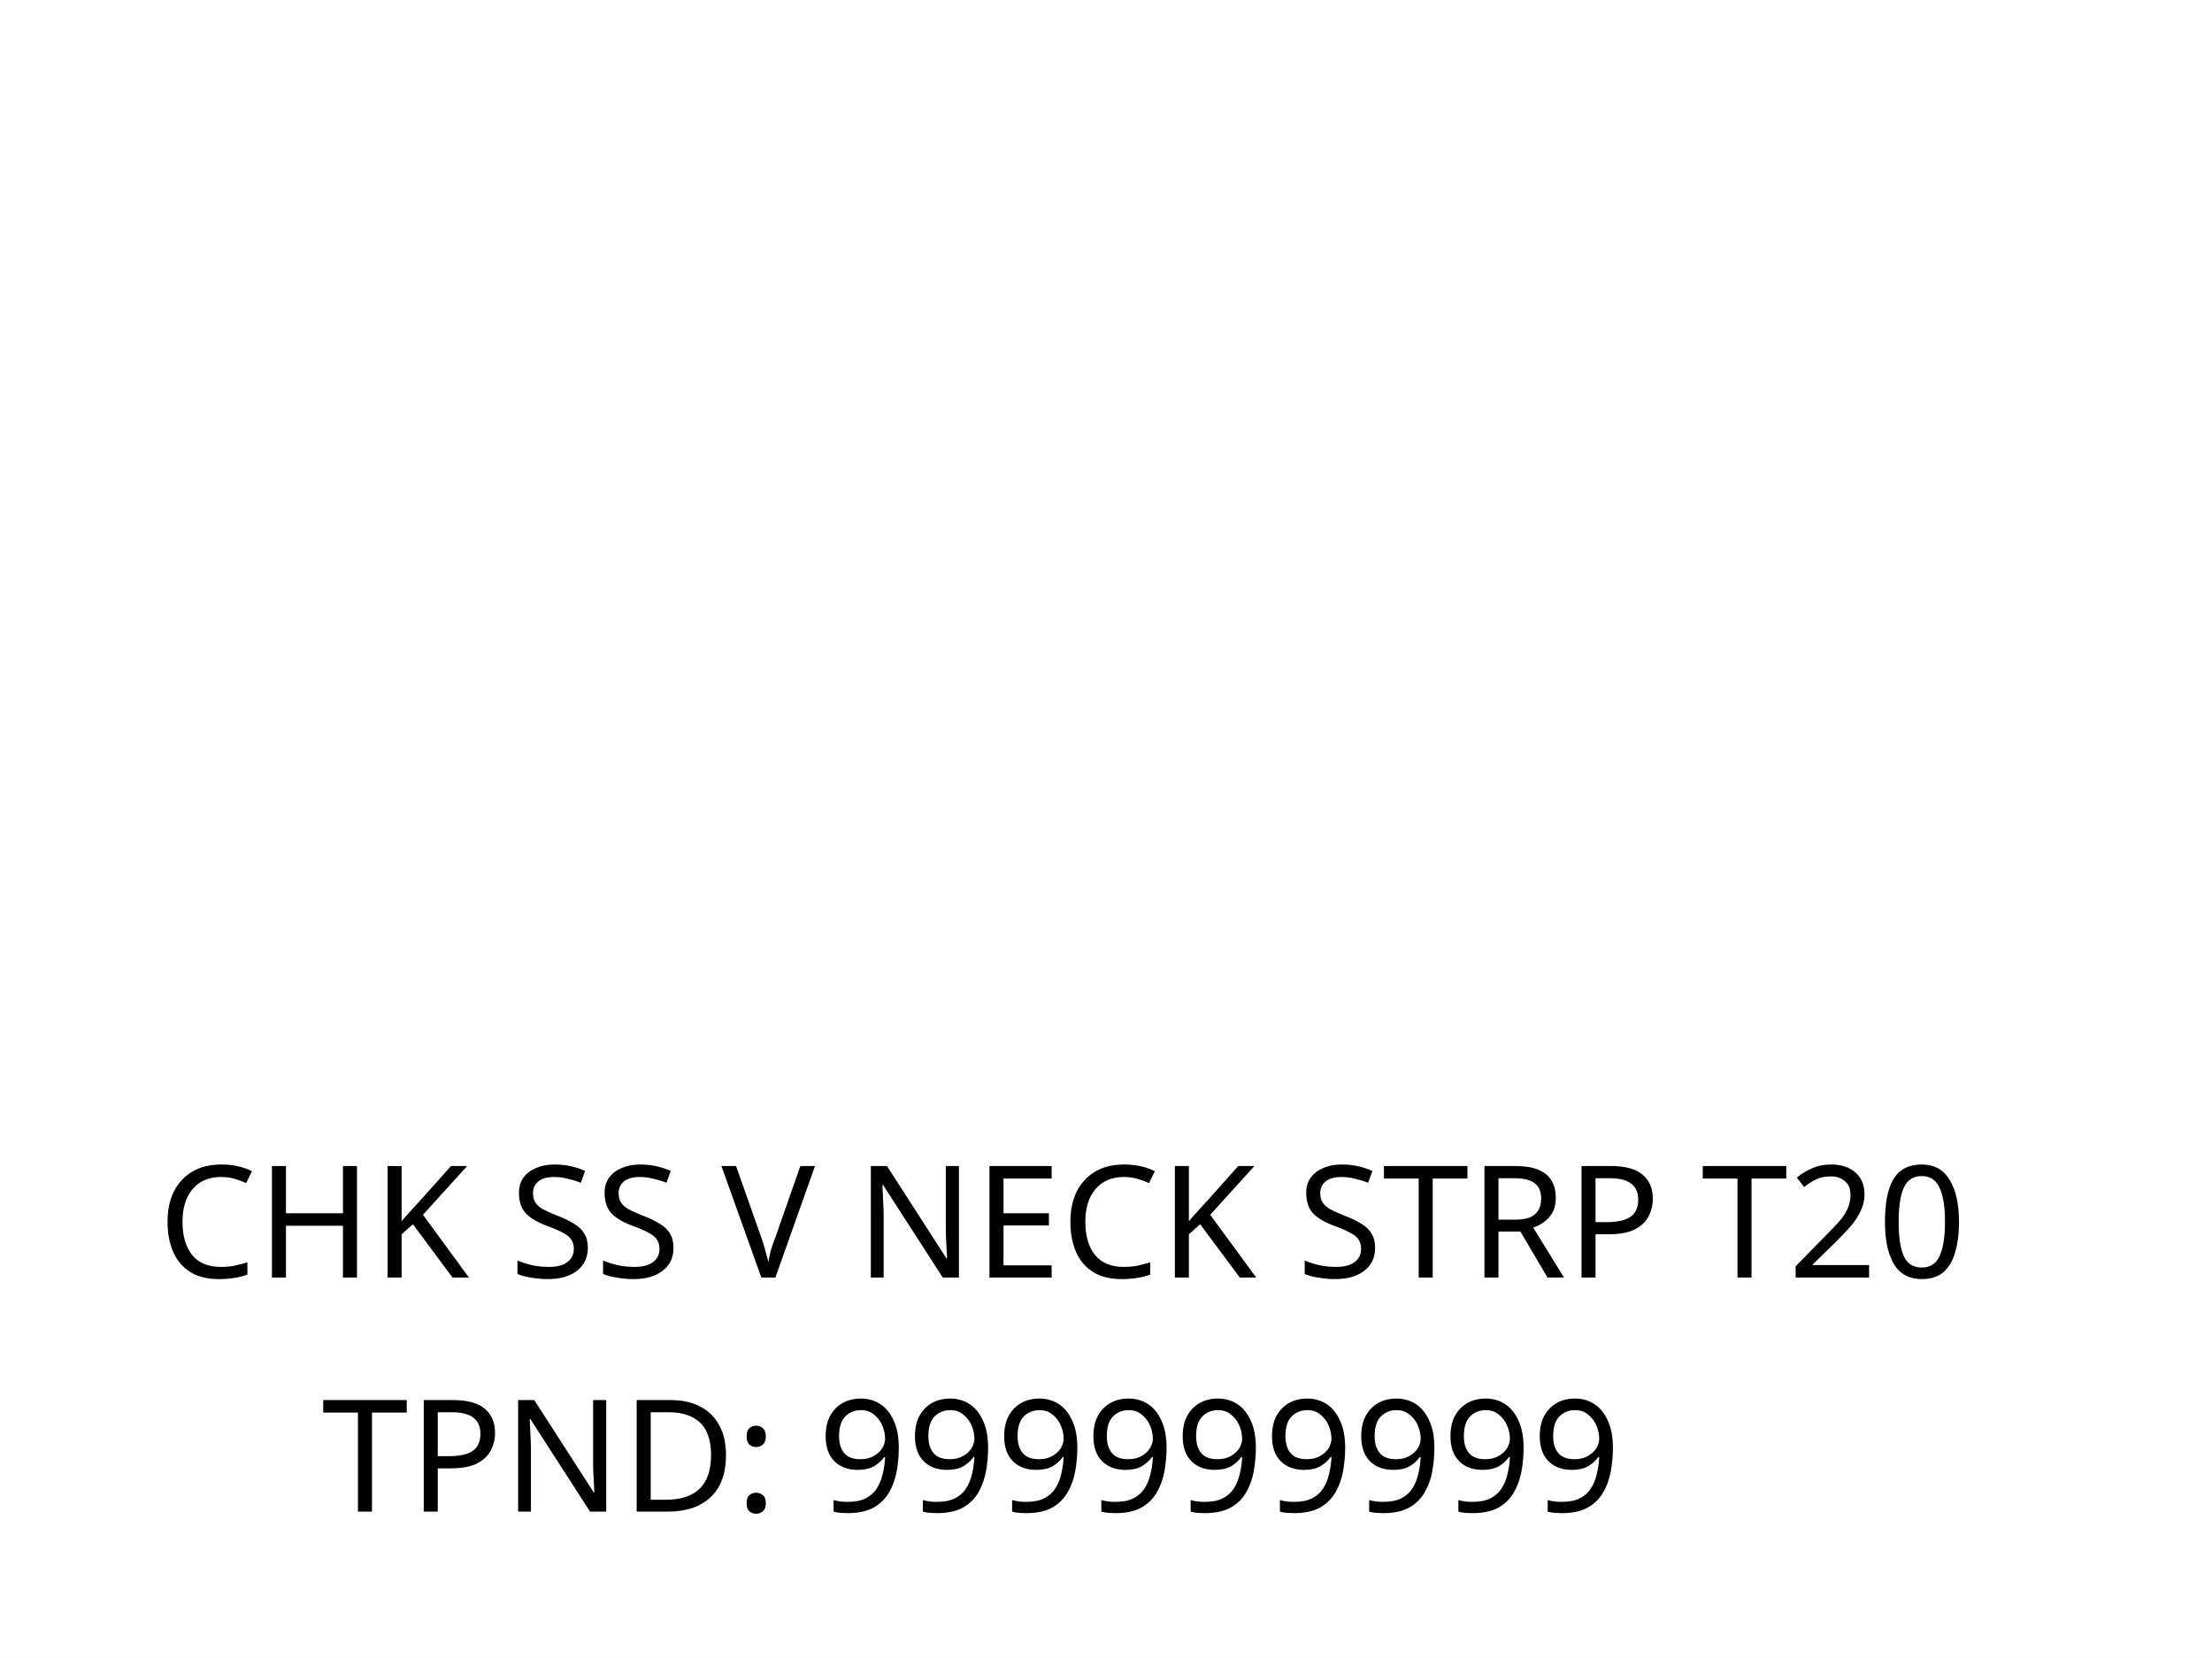
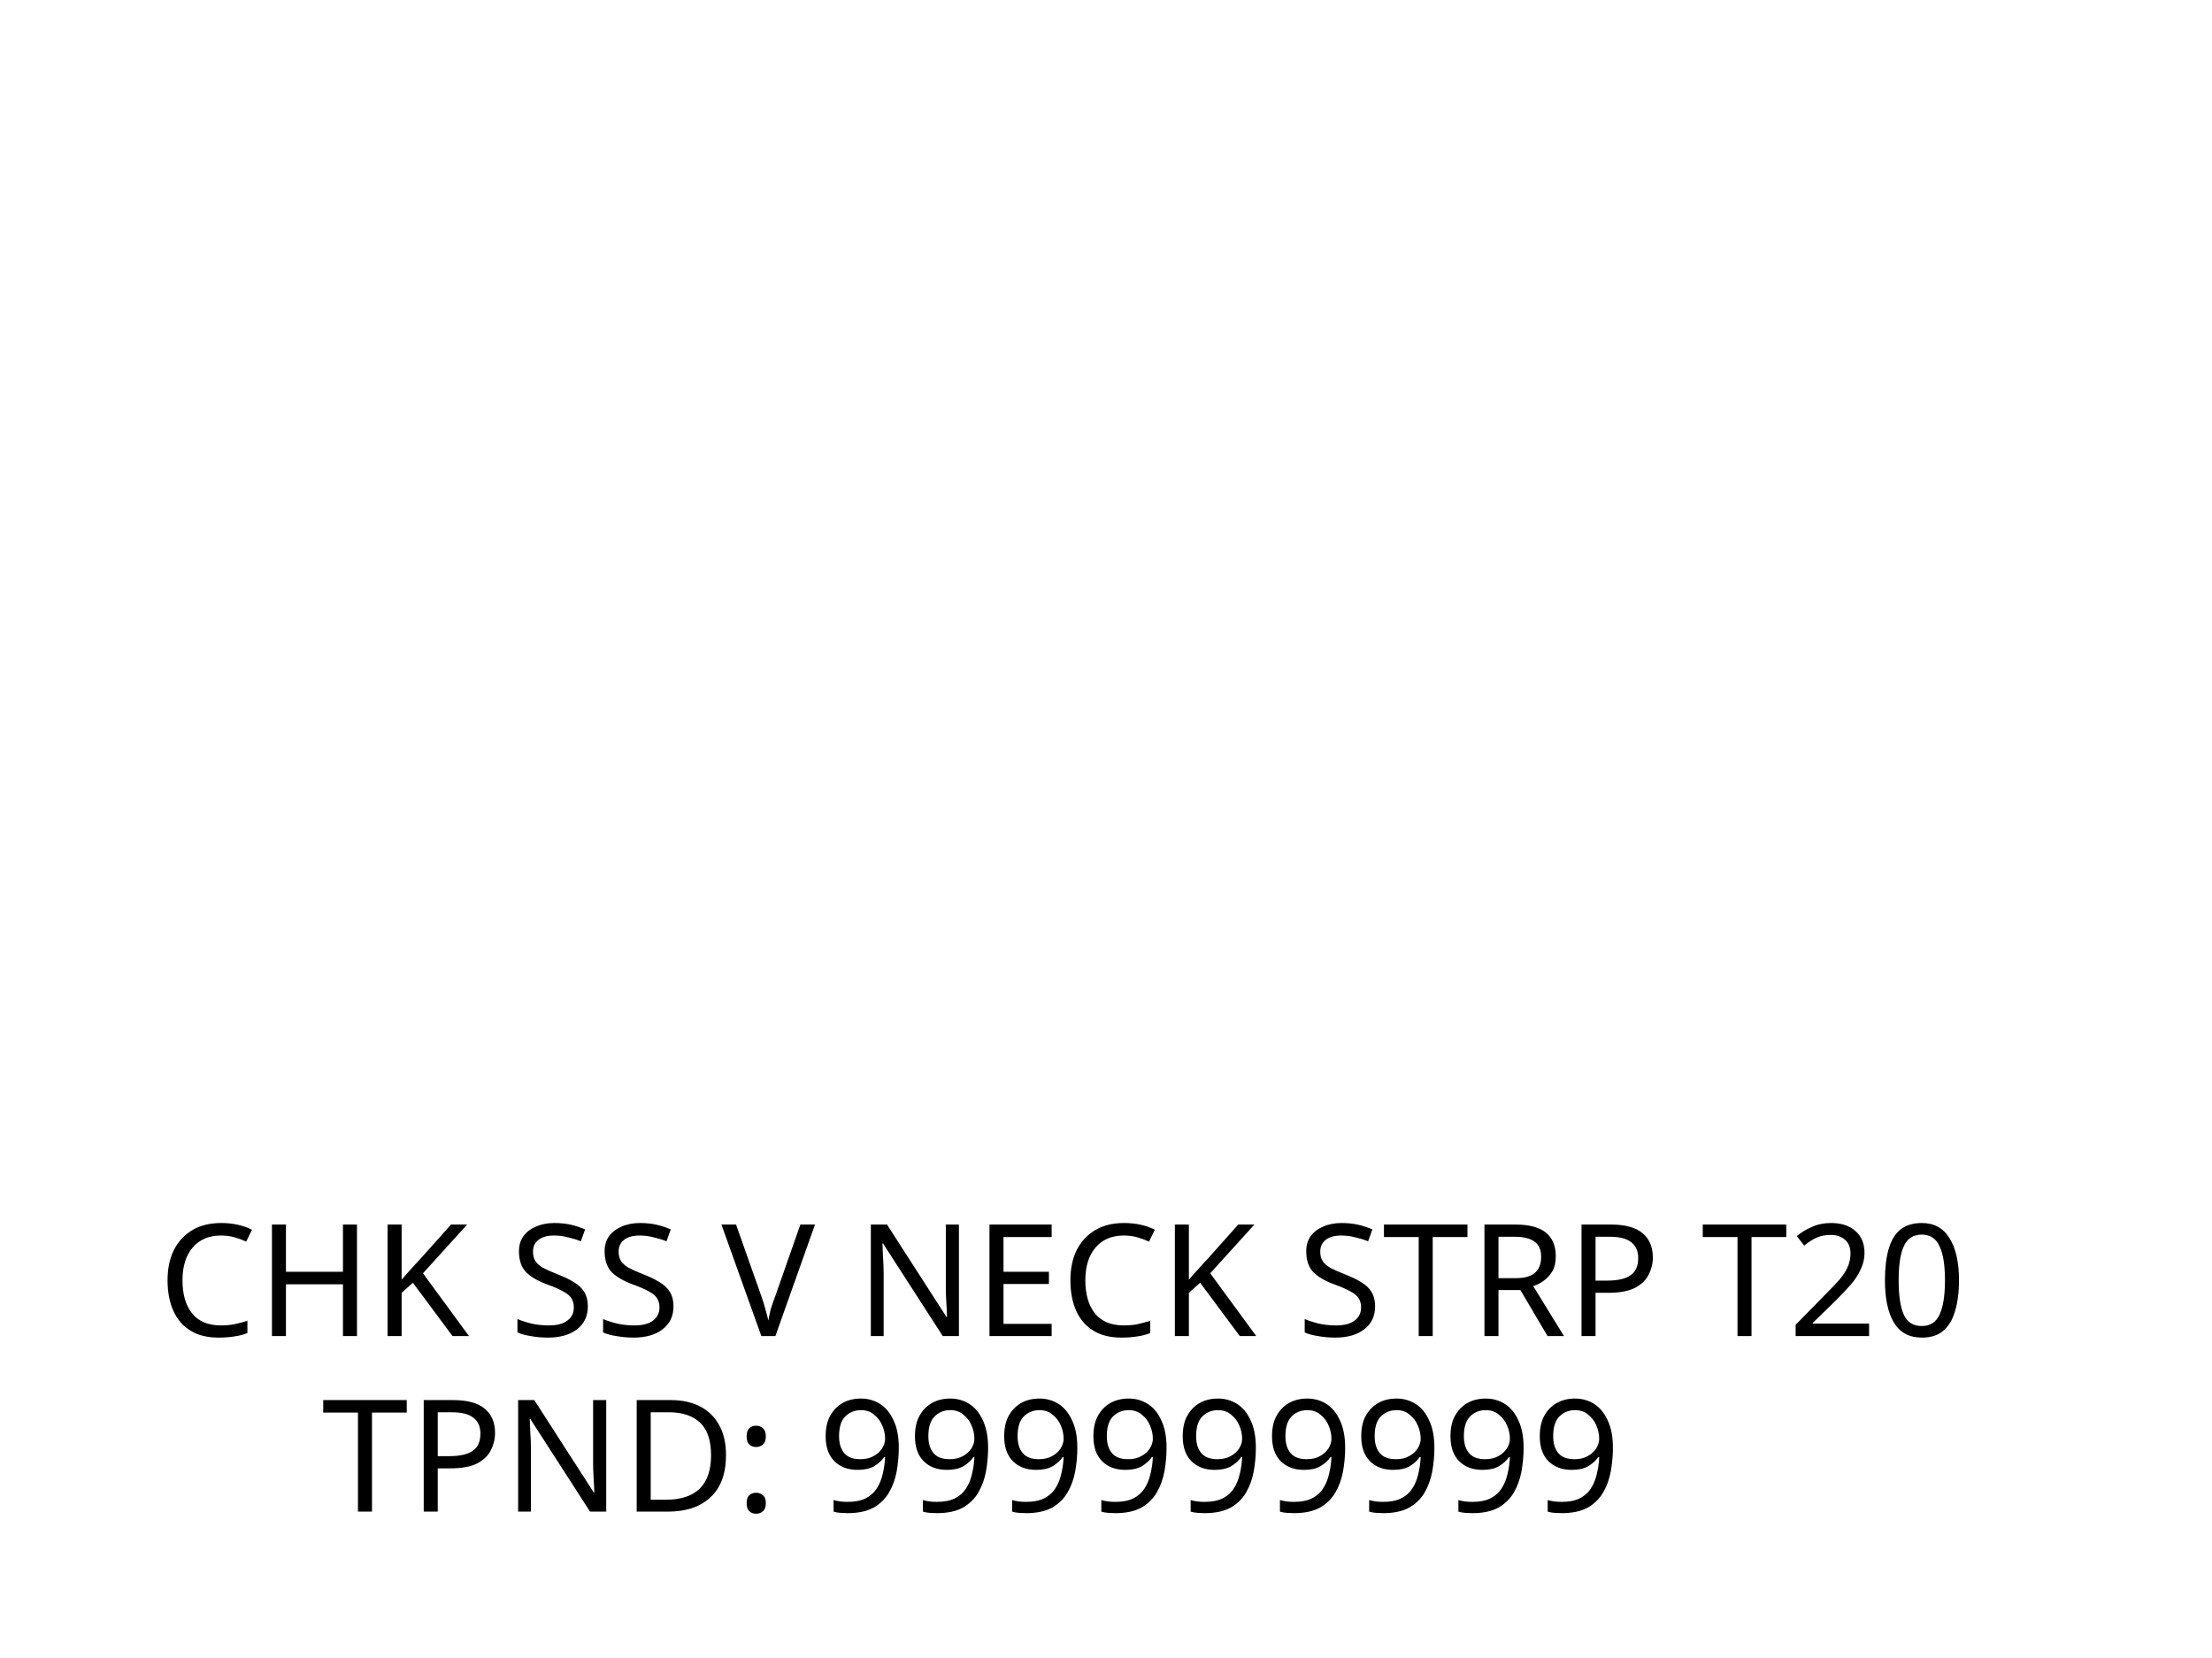
<svg xmlns="http://www.w3.org/2000/svg" version="1.1" id="Layer_1" x="0px" y="0px" viewBox="0 0 113.4 85" style="enable-background:new 0 0 113.4 85;" xml:space="preserve">
  <style type="text/css">
	.st0{fill:#FFFFFF;}
	.st1{fill:none;}
	.st2{font-family:'FranklinGothicBT-RomanCondensed', FrankGoth Cn BT;}
	.st3{font-size:8px;}
</style>
  <g>
    <rect style="fill:#FFFFFF;" width="113.4" height="85" />
  </g>
  <rect x="-241.2" y="-321.7" style="fill:none;" width="595.3" height="841.9" />
  <g id="barcode" width="355" height="155" transform="matrix(0.2395 0 0 0.2377 14.7402 16)">
</g>
-   <text text-anchor="middle" transform="matrix(1 0 0 1 55.5 65.5)" style="font-family:'FranklinGothicBT-RomanCondensed', FrankGoth Cn BT; font-size:8px;" id="description">CHK SS V NECK STRP T20 </text>
+   <text text-anchor="middle" transform="matrix(1 0 0 1 55.5 68.5)" style="font-family:'FranklinGothicBT-RomanCondensed', FrankGoth Cn BT; font-size:8px;" id="description">CHK SS V NECK STRP T20 </text>
  <g>
    <text text-anchor="middle" transform="matrix(1, 0, 0, 1, 55, 77.5)" style="font-family:'FranklinGothicBT-RomanCondensed', FrankGoth Cn BT; font-size:8px;">TPND: <tspan style="font-family:'FranklinGothicBT-RomanCondensed', FrankGoth Cn BT; font-size:8px;" id="tpnd">999999999</tspan>
    </text>
  </g>
</svg>
